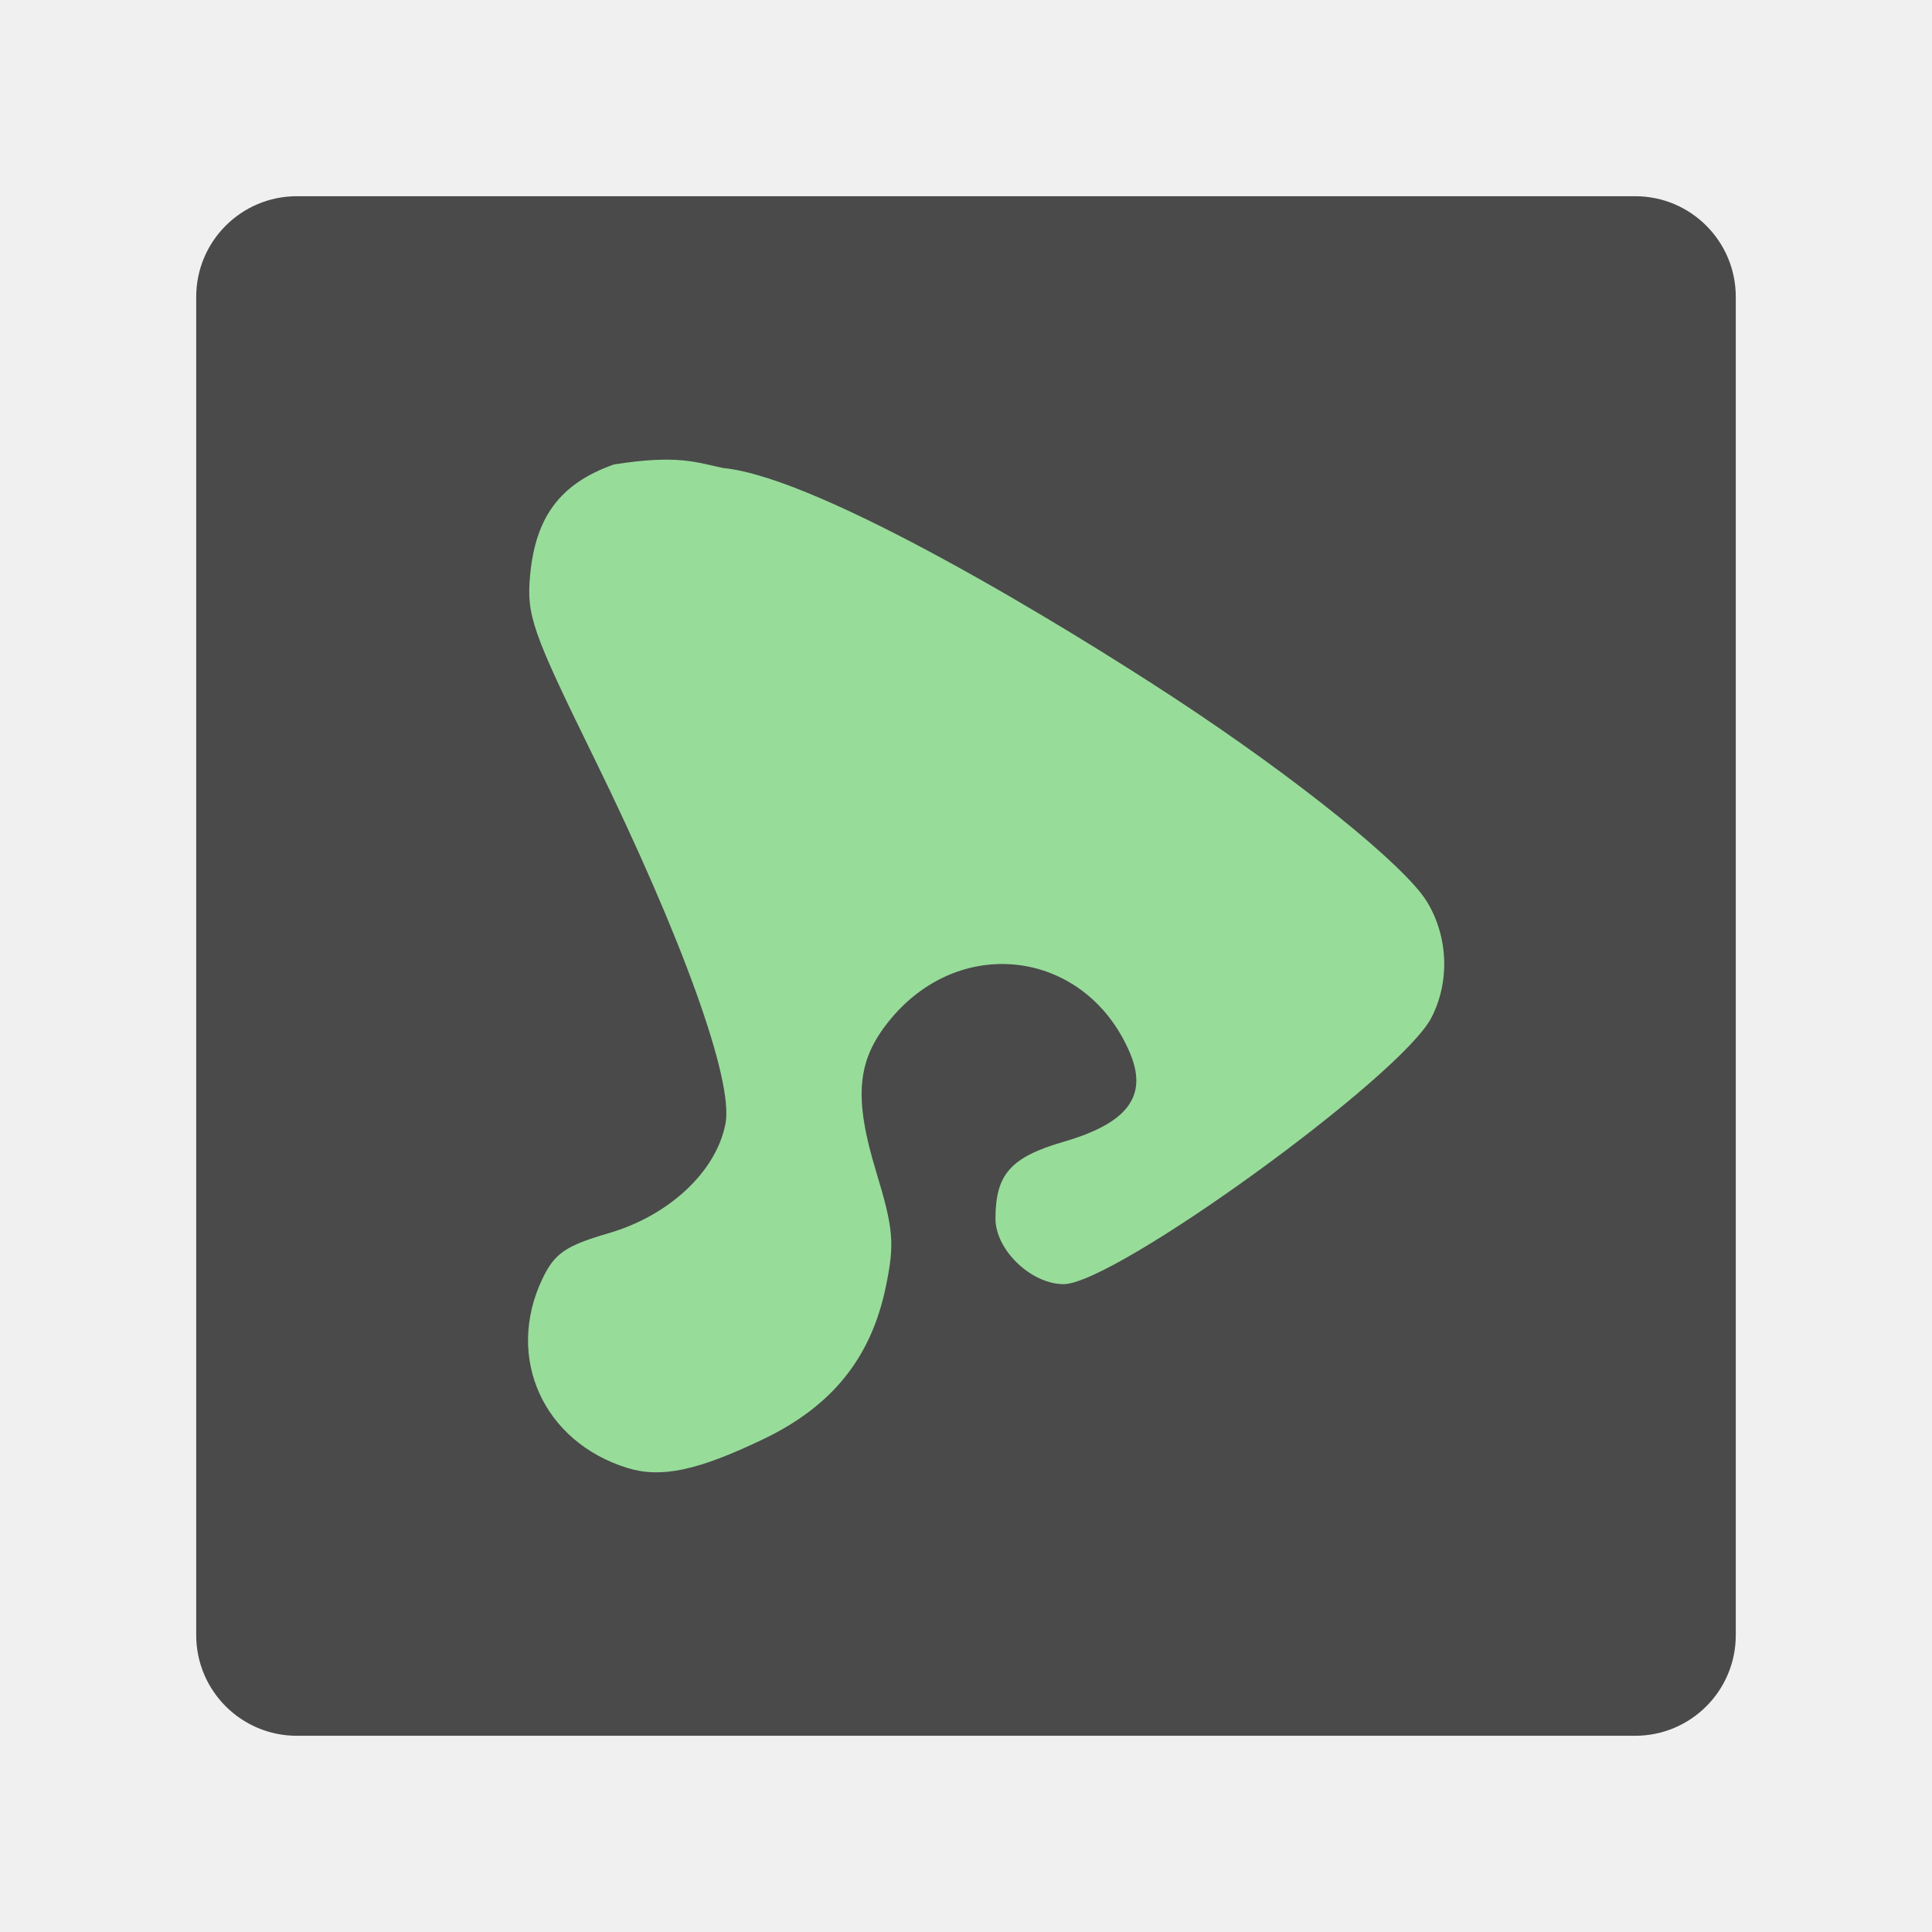
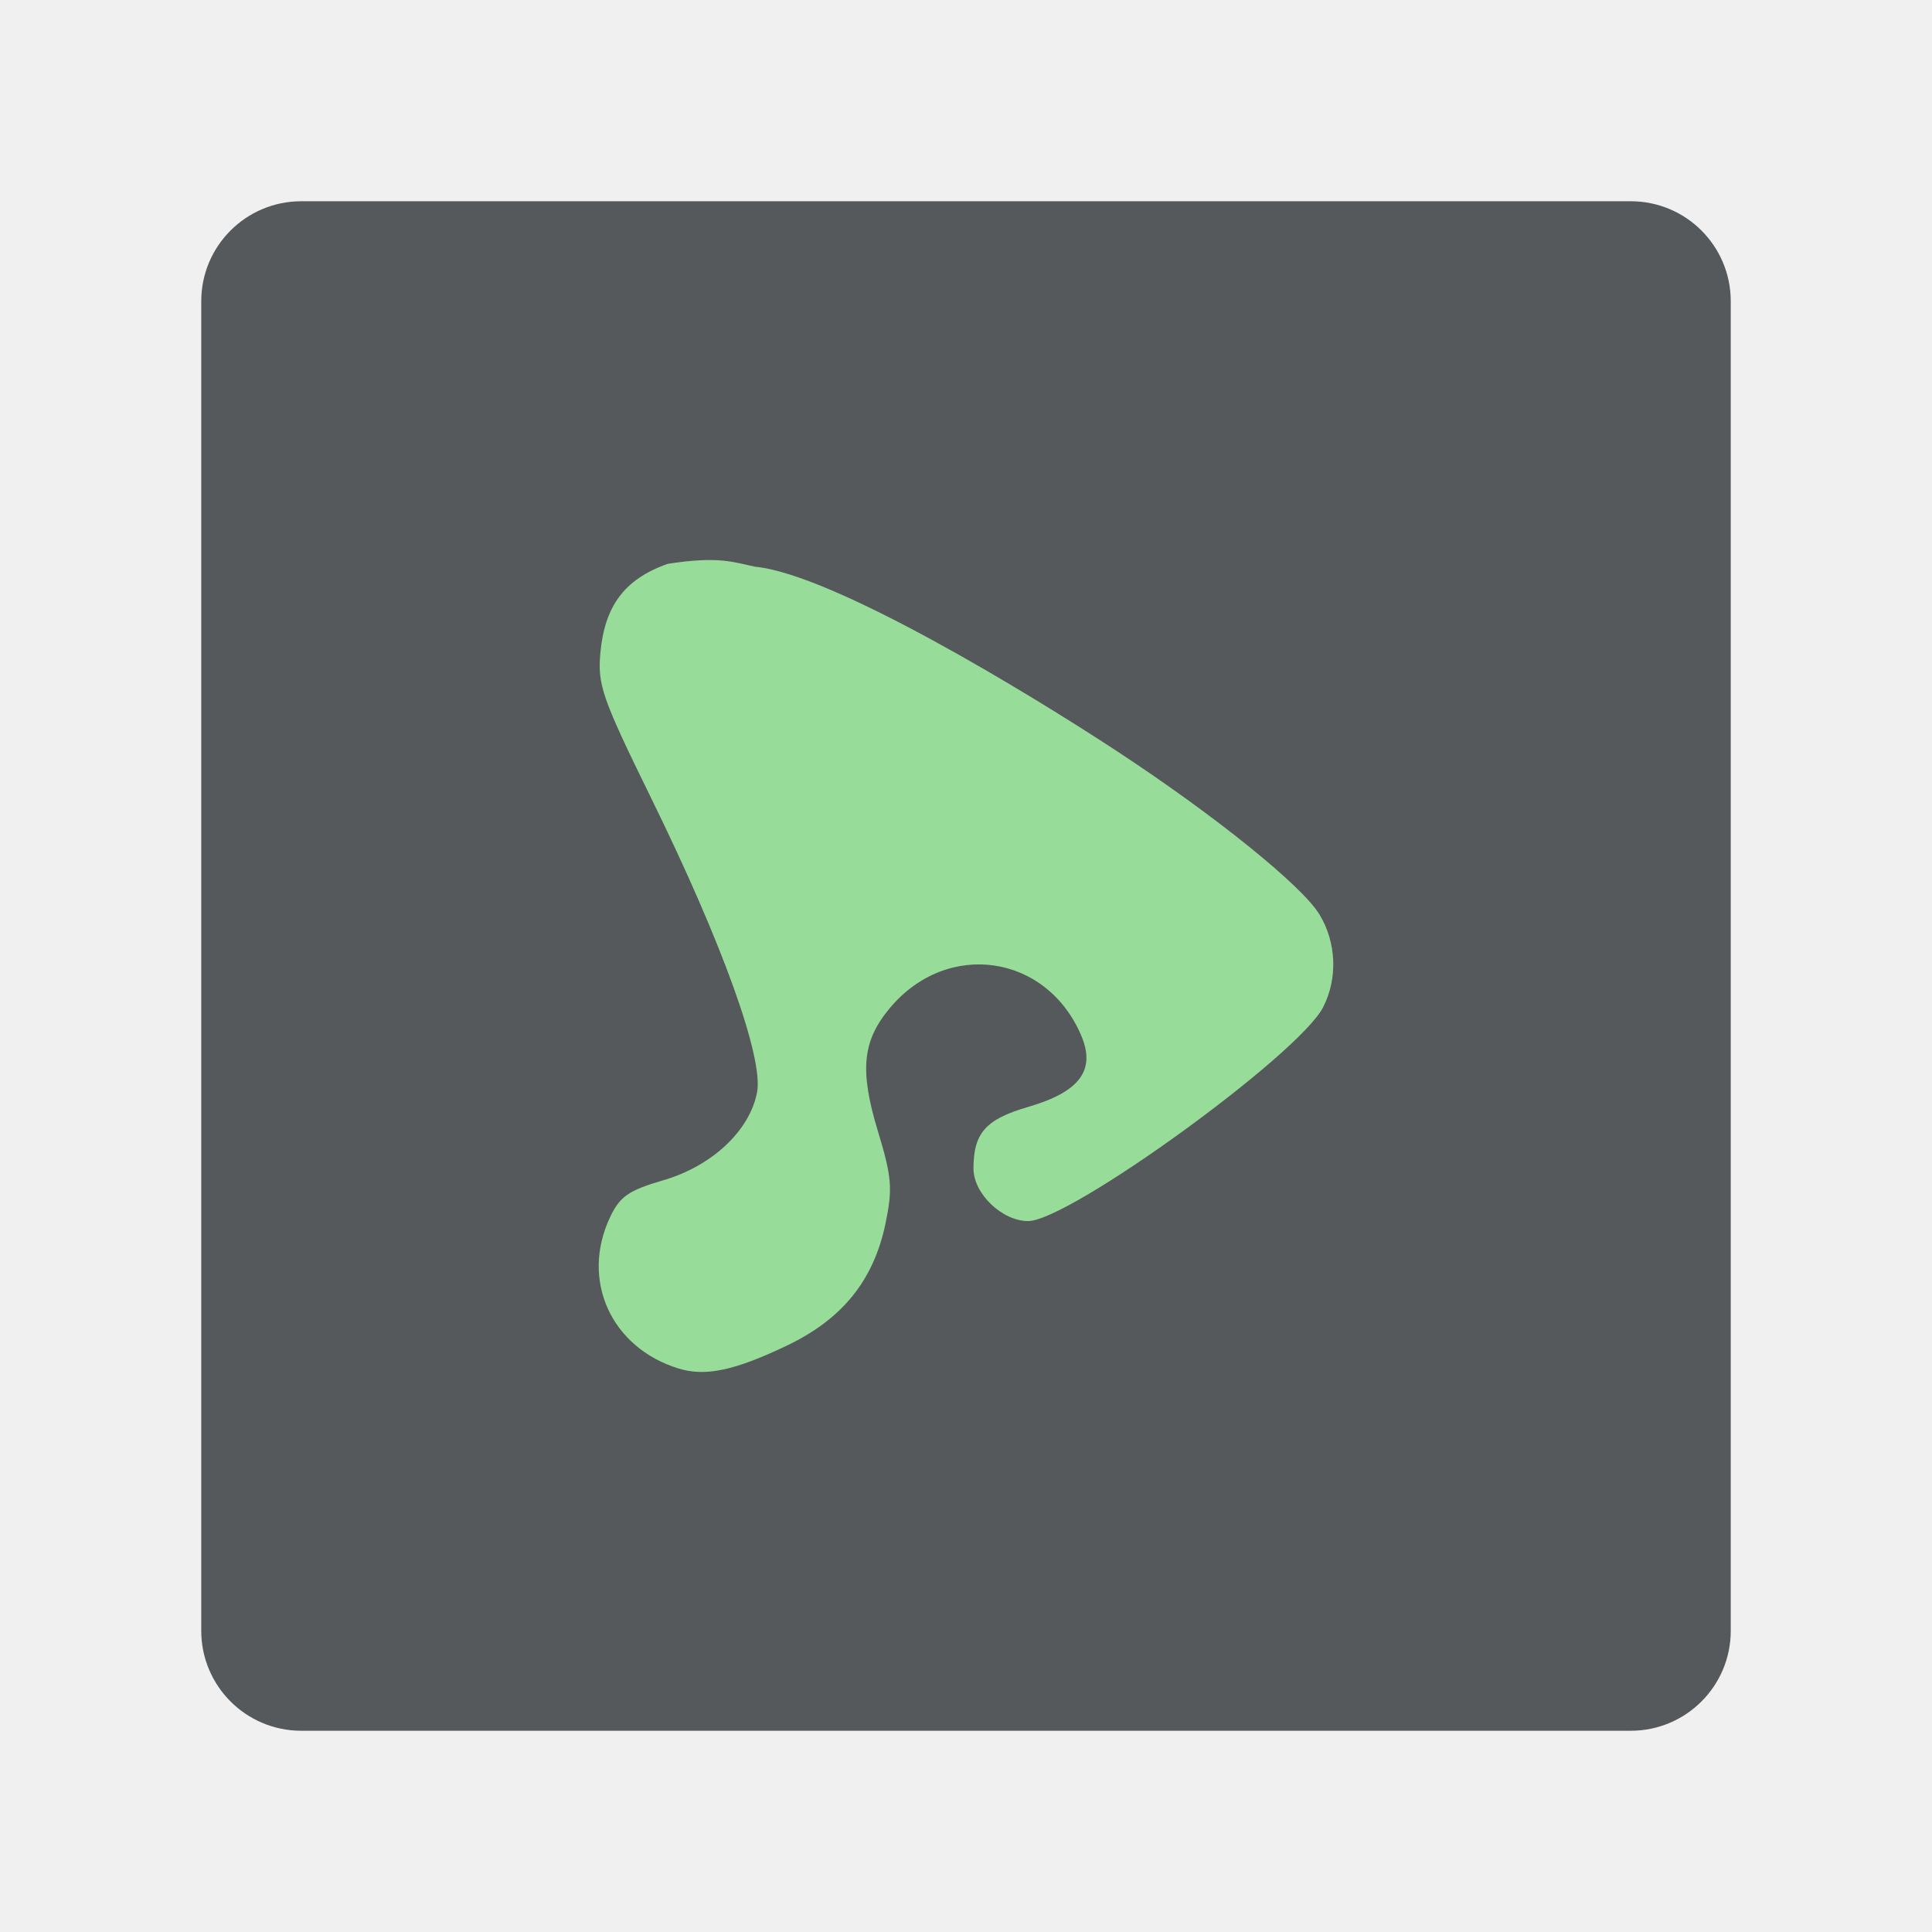
<svg xmlns="http://www.w3.org/2000/svg" version="1.1" id="svg2" viewBox="0 0 192 192" height="192" width="192">
-   <defs id="defs4">
-     <rect x="22.981" y="13.081" width="111.723" height="97.934" id="rect27227" />
-     <rect x="10.607" y="6.01" width="73.539" height="53.74" id="rect17727" />
-   </defs>
-   <g transform="translate(0,-860.3622)" id="layer1">
-     <rect style="fill:#4a4a4a;fill-opacity:1;fill-rule:evenodd;stroke:none;stroke-opacity:1" width="153" height="153" x="19.5" y="879.862" rx="10" id="rect980" />
-   </g>
+   <defs id="defs4" />
+   <g transform="translate(0,-860.3622)" id="layer1" />
  <g id="layer2">
-     <path style="fill:#98dc9a;fill-opacity:1;stroke-width:0.912" d="m 62.389,145.897 c -8.4,-2.579 -12.2,-10.981 -8.496,-18.786 1.21,-2.55 2.307,-3.309 6.579,-4.551 6.048,-1.758 10.738,-6.161 11.63,-10.917 C 72.907,107.358 67.816,93.209 59.018,75.278 52.866,62.738 52.31,61.147 52.686,57.135 c 0.526,-5.61 2.859,-9.057 8.331,-10.979 6.409,-1.008 8.228,-0.183 10.844,0.353 9.719,0.938 34.034,15.763 44.842,22.857 12.167,7.987 22.917,16.653 25.102,20.237 2.121,3.478 2.293,7.958 0.444,11.535 -3.037,5.872 -31.479,26.479 -36.547,26.479 -3.231,0 -6.773,-3.403 -6.773,-6.507 0,-4.412 1.508,-6.112 6.781,-7.645 6.398,-1.86 8.4,-4.558 6.569,-8.856 -4.302,-10.1 -16.58,-11.879 -23.688,-3.432 -3.443,4.092 -3.804,7.749 -1.51,15.301 1.722,5.67 1.841,7.108 0.946,11.419 -1.461,7.04 -5.33,11.847 -12.172,15.126 -6.507,3.119 -10.141,3.894 -13.466,2.873 z" id="path3218" />
+     <rect style="fill:#56595b;fill-opacity:1;fill-rule:evenodd;stroke:none;stroke-width:0.993;stroke-opacity:1" width="152" height="152" x="20" y="20" rx="9.935" id="rect980" />
+     <path style="fill:#98dc9a;fill-opacity:1;stroke-width:0.731" d="m 67.449,136.006 c -6.735,-2.068 -9.781,-8.804 -6.812,-15.062 0.97,-2.045 1.85,-2.653 5.275,-3.649 4.849,-1.41 8.609,-4.939 9.325,-8.753 C 75.882,105.106 71.8,93.762 64.746,79.386 59.813,69.332 59.368,68.056 59.669,64.84 c 0.422,-4.498 2.293,-7.261 6.679,-8.803 5.138,-0.809 6.597,-0.147 8.695,0.283 7.792,0.752 27.287,12.638 35.952,18.326 9.755,6.404 18.374,13.352 20.126,16.225 1.7,2.789 1.839,6.381 0.356,9.248 -2.435,4.708 -25.238,21.23 -29.302,21.23 -2.59,0 -5.431,-2.729 -5.431,-5.217 0,-3.537 1.209,-4.9 5.437,-6.129 5.13,-1.491 6.735,-3.655 5.267,-7.1 -3.449,-8.097 -13.294,-9.524 -18.992,-2.752 -2.761,3.281 -3.05,6.213 -1.211,12.268 1.381,4.546 1.476,5.699 0.759,9.155 -1.172,5.644 -4.273,9.498 -9.759,12.127 -5.217,2.5 -8.131,3.122 -10.796,2.304 z" id="path3218" />
  </g>
  <style type="text/css" id="style853">
	.st0{fill:#FFFFFF;}
</style>
</svg>
